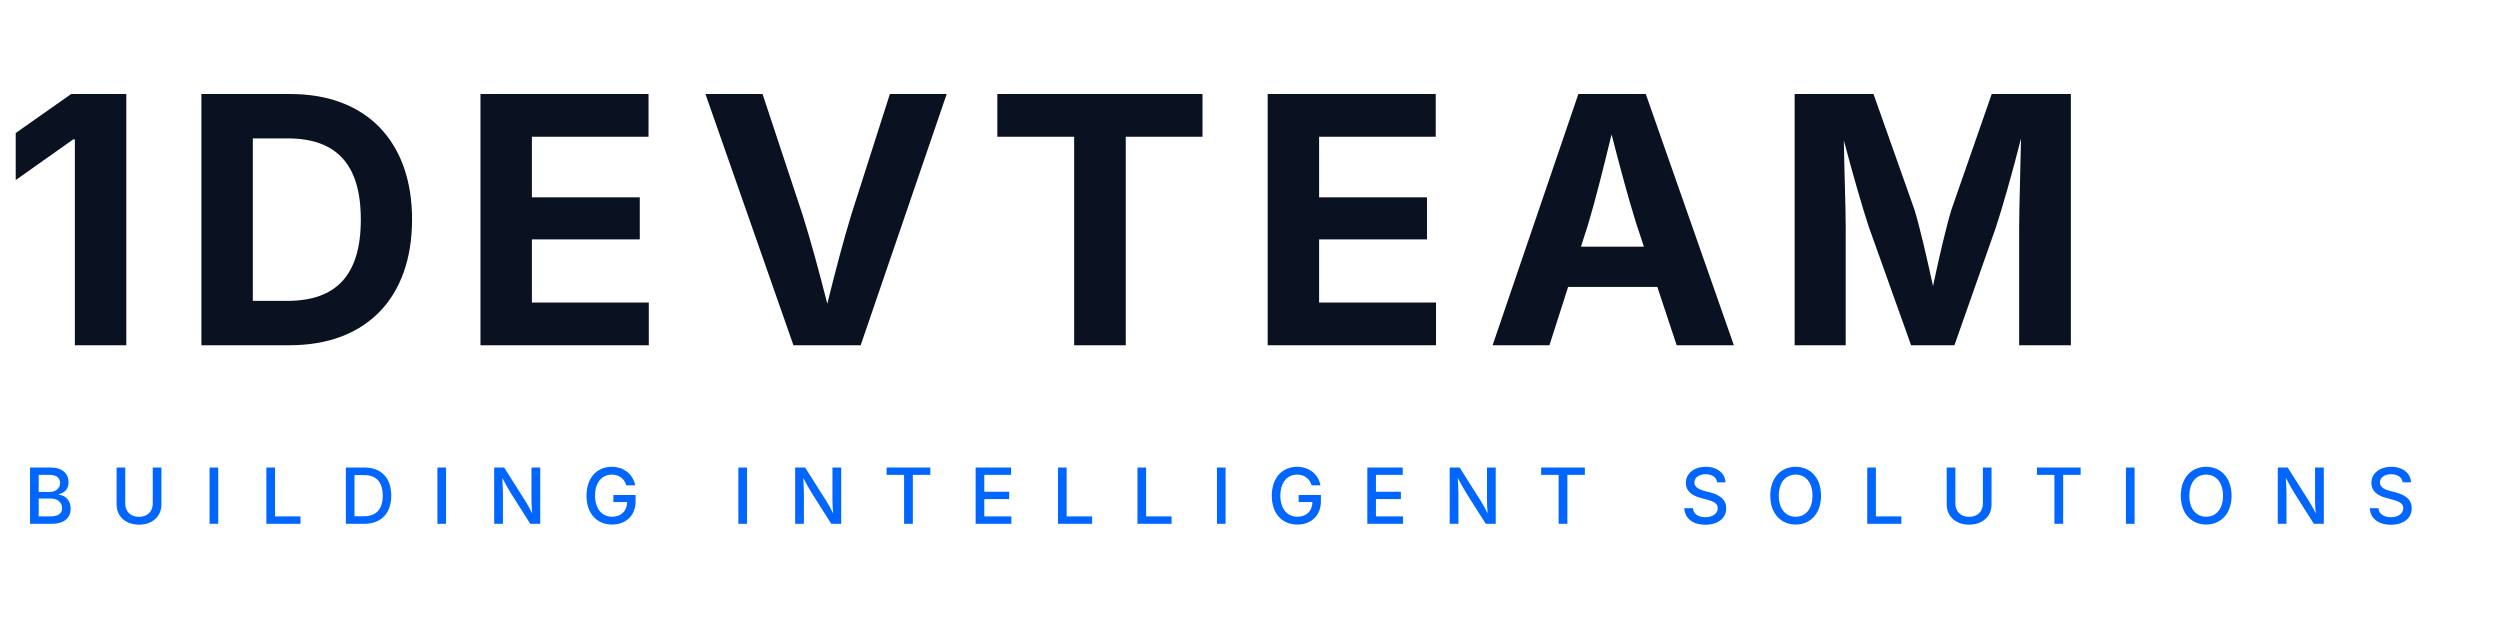
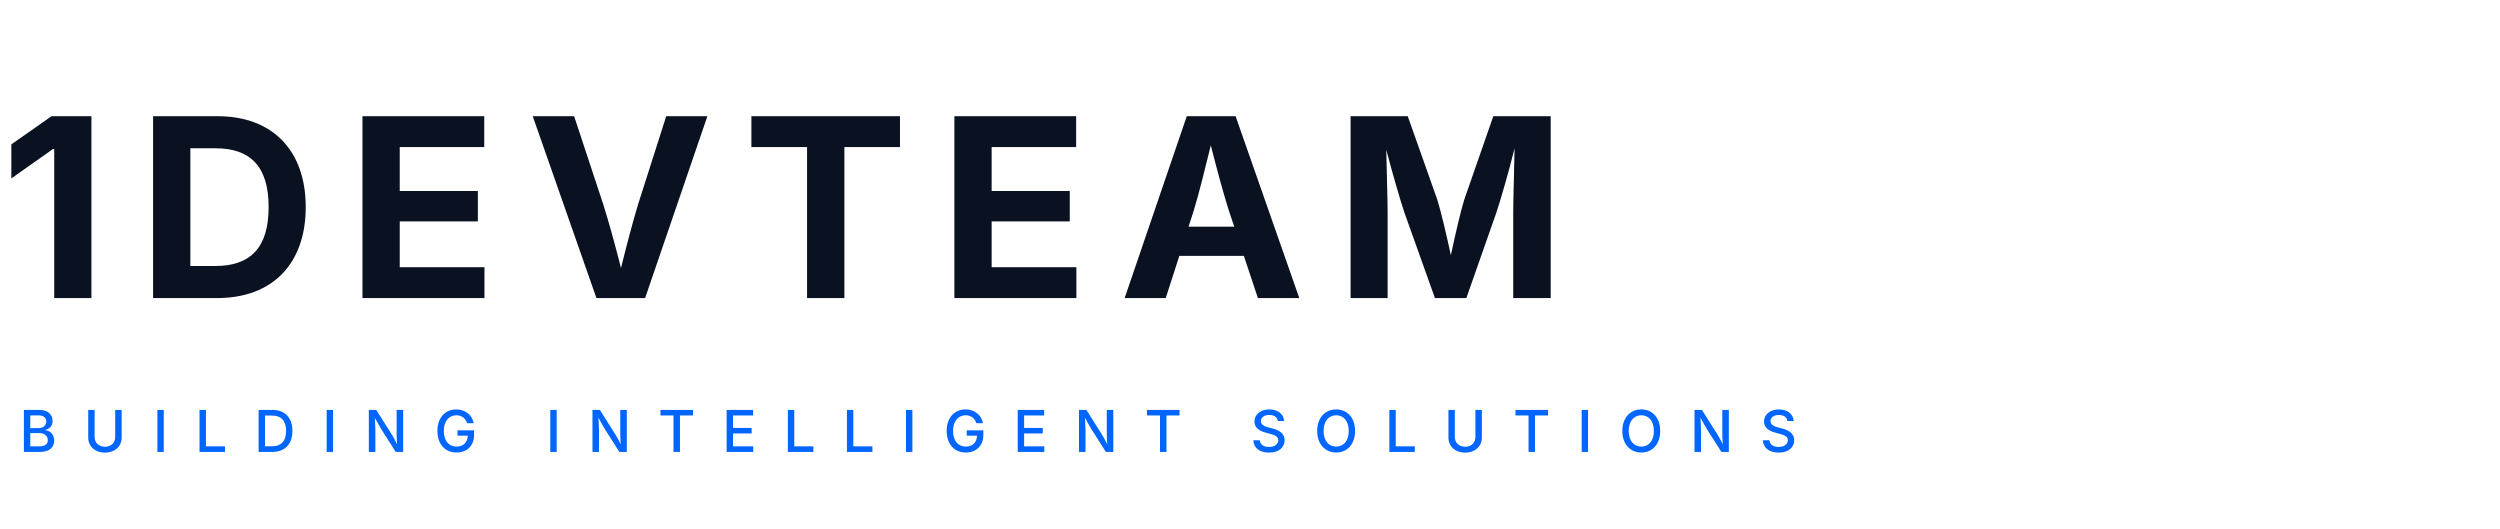
- <svg xmlns="http://www.w3.org/2000/svg" viewBox="0 0 420 105" role="img" aria-labelledby="title">
-   <text x="0" y="58" font-family="Inter, Arial, Helvetica, sans-serif" font-size="58" font-weight="700" letter-spacing="5" fill="#0A1120">1DEVTEAM</text>
-   <text x="4" y="88" font-family="Inter, Arial, Helvetica, sans-serif" font-size="13" font-weight="500" letter-spacing="6" fill="#0066FF">BUILDING INTELLIGENT SOLUTIONS</text>
+ <svg xmlns="http://www.w3.org/2000/svg" viewBox="0 0 520 110" role="img" aria-labelledby="title">
+   <text x="0" y="62" font-family="Inter, Arial, Helvetica, sans-serif" font-size="52" font-weight="700" letter-spacing="6" fill="#0A1120">1DEVTEAM</text>
+   <text x="4" y="94" font-family="Inter, Arial, Helvetica, sans-serif" font-size="12" font-weight="500" letter-spacing="5.5" fill="#0066FF">BUILDING INTELLIGENT SOLUTIONS</text>
</svg>
